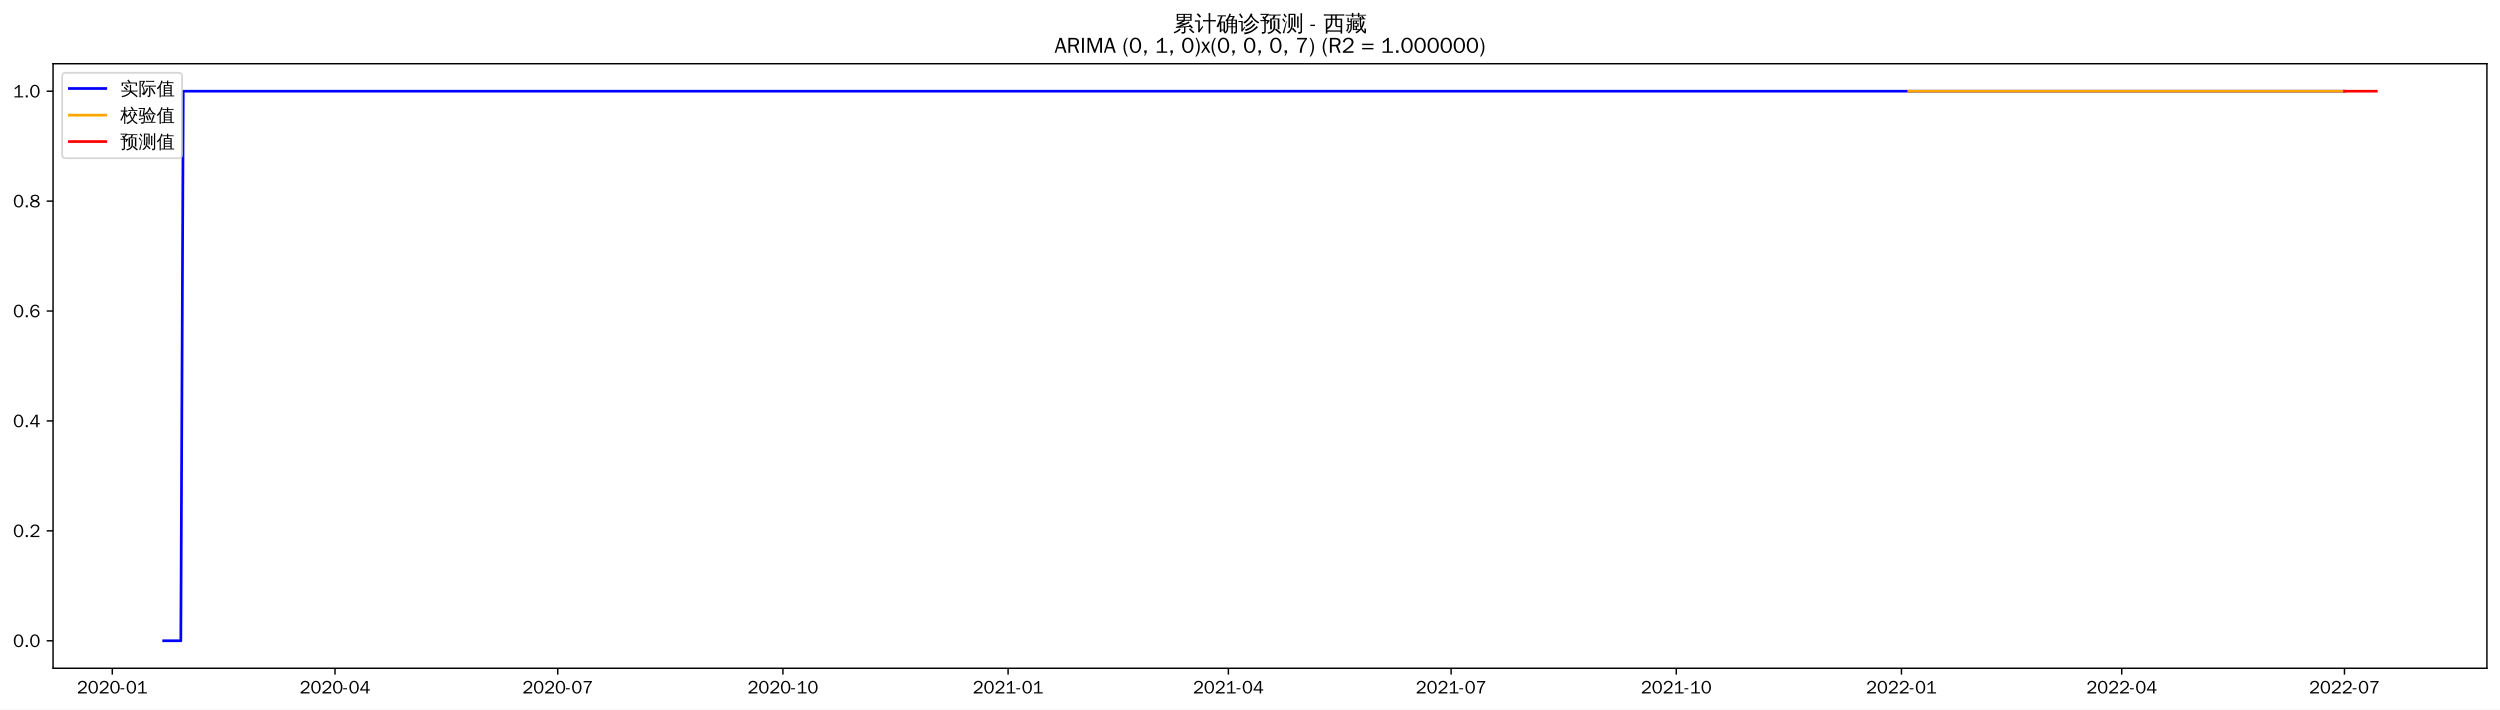
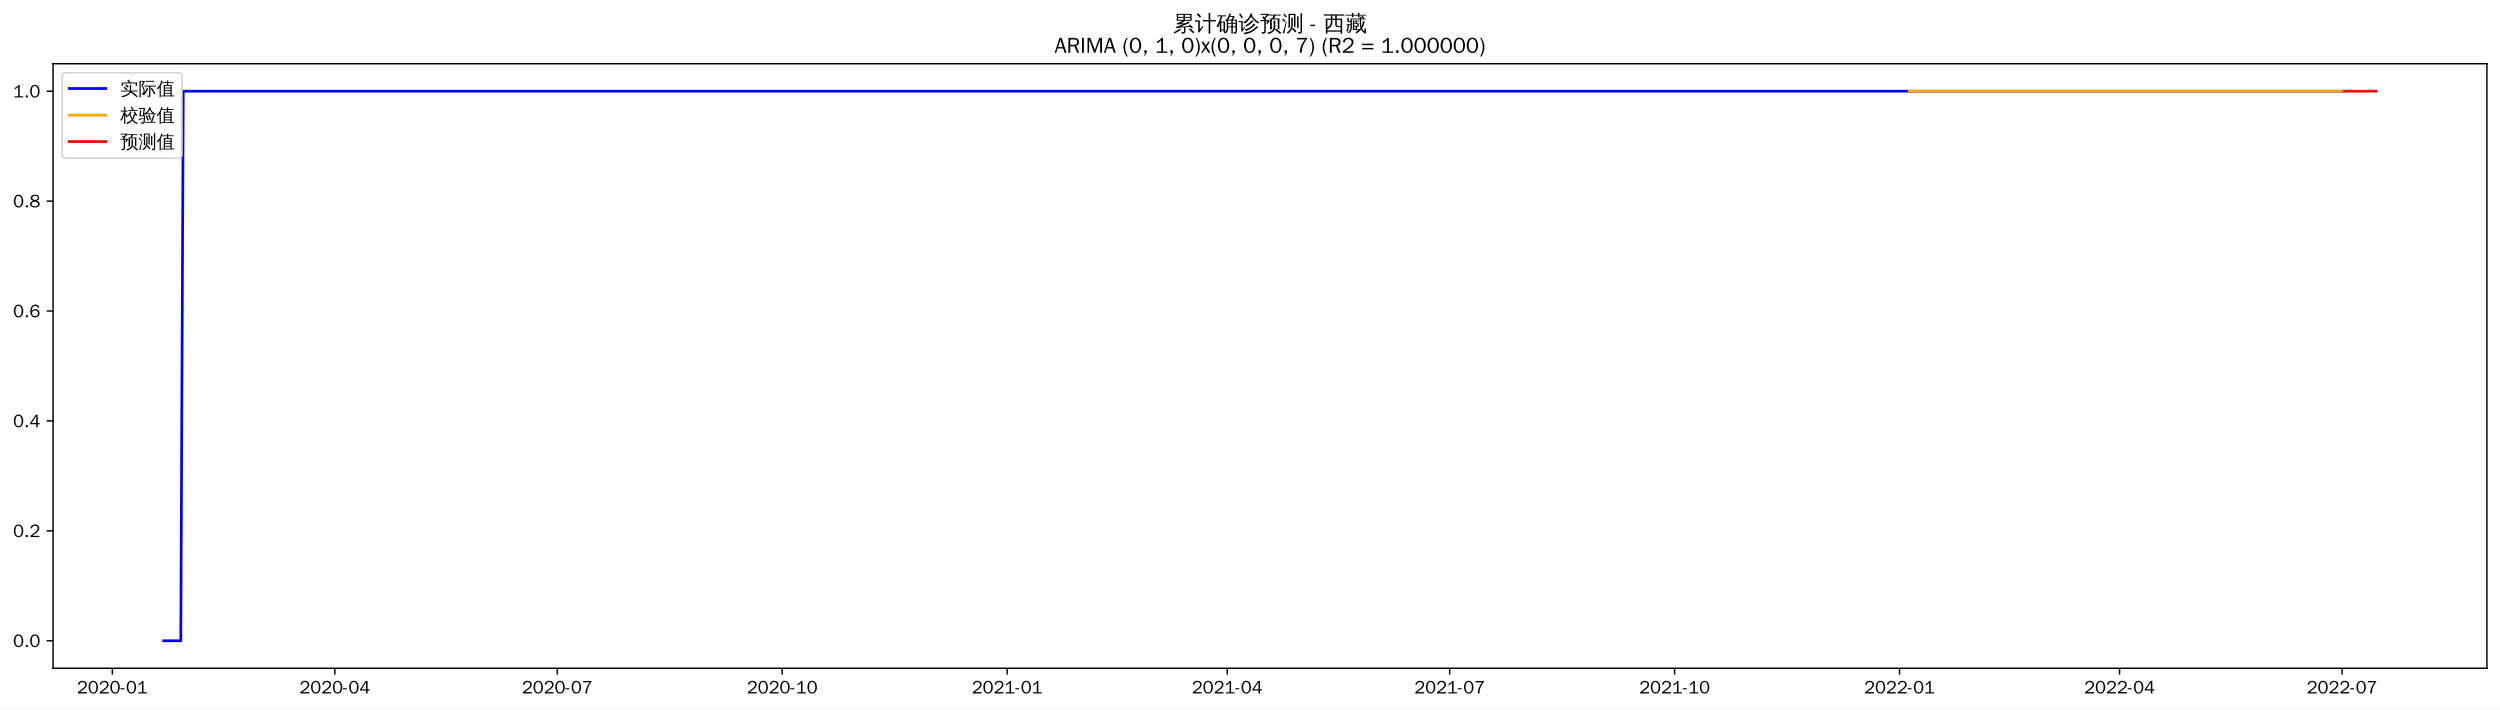
<svg xmlns="http://www.w3.org/2000/svg" xmlns:xlink="http://www.w3.org/1999/xlink" width="1375.592pt" height="390.418pt" viewBox="0 0 1375.592 390.418" version="1.1">
  <defs>
    <style type="text/css">*{stroke-linejoin: round; stroke-linecap: butt}</style>
  </defs>
  <g id="figure_1">
    <g id="patch_1">
      <path d="M 0 390.418  L 1375.592 390.418  L 1375.592 -0  L 0 -0  z " style="fill: #ffffff" />
    </g>
    <g id="axes_1">
      <g id="patch_2">
        <path d="M 29.192 367.701  L 1368.392 367.701  L 1368.392 35.061  L 29.192 35.061  z " style="fill: #ffffff" />
      </g>
      <g id="matplotlib.axis_1">
        <g id="xtick_1">
          <g id="line2d_1">
            <defs>
-               <path id="mb8293c4b91" d="M 0 0  L 0 3.5  " style="stroke: #000000; stroke-width: 0.8" />
+               <path id="m3f05676f36" d="M 0 0  L 0 3.5  " style="stroke: #000000; stroke-width: 0.8" />
            </defs>
            <g>
-               <use xlink:href="#mb8293c4b91" x="61.783" y="367.701" style="stroke: #000000; stroke-width: 0.8" />
+               <use xlink:href="#m3f05676f36" x="61.815" y="367.701" style="stroke: #000000; stroke-width: 0.8" />
            </g>
          </g>
          <g id="text_1">
-             <g transform="translate(42.29349 381.5573)scale(0.1 -0.1)">
+             <g transform="translate(42.32475 381.5573)scale(0.1 -0.1)">
              <defs>
                <path id="WenQuanYiZenHei-32" d="M 3488 0  L 369 0  L 369 456  L 2150 1850  Q 2931 2463 2931 3144  Q 2931 3619 2488 3863  Q 2231 4013 1931 4013  Q 1425 4013 1113 3619  Q 894 3356 881 3013  L 369 3169  Q 531 3981 1213 4300  Q 1544 4456 1950 4456  Q 2631 4456 3088 4044  L 3225 3888  L 3350 3706  Q 3481 3444 3481 3144  Q 3481 2313 2519 1569  L 1069 456  L 3488 456  L 3488 0  z " transform="scale(0.015625)" />
                <path id="WenQuanYiZenHei-30" d="M 3581 2175  Q 3581 1288 3169 638  Q 2713 -63 1938 -63  Q 1025 -63 563 831  Q 256 1425 256 2188  Q 256 3188 700 3819  Q 1138 4456 1888 4456  Q 2863 4456 3306 3500  Q 3581 2925 3581 2175  z M 3019 2100  Q 3019 3356 2500 3806  L 2350 3919  Q 2144 4031 1888 4031  Q 1100 4031 888 2956  Q 819 2625 819 2225  Q 819 1013 1338 569  Q 1588 356 1938 356  Q 2675 356 2925 1294  Q 3019 1663 3019 2100  z " transform="scale(0.015625)" />
                <path id="WenQuanYiZenHei-2d" d="M 1363 1444  L 0 1444  L 0 1844  L 1363 1844  L 1363 1444  z " transform="scale(0.015625)" />
                <path id="WenQuanYiZenHei-31" d="M 3556 0  L 488 0  L 488 406  L 1800 406  L 1800 3725  Q 1231 3125 588 2788  L 588 3338  Q 1456 3781 1931 4388  L 2331 4388  L 2331 406  L 3556 406  L 3556 0  z " transform="scale(0.015625)" />
              </defs>
              <use xlink:href="#WenQuanYiZenHei-32" />
              <use xlink:href="#WenQuanYiZenHei-30" x="59.961" />
              <use xlink:href="#WenQuanYiZenHei-32" x="119.922" />
              <use xlink:href="#WenQuanYiZenHei-30" x="179.883" />
              <use xlink:href="#WenQuanYiZenHei-2d" x="239.844" />
              <use xlink:href="#WenQuanYiZenHei-30" x="269.824" />
              <use xlink:href="#WenQuanYiZenHei-31" x="329.785" />
            </g>
          </g>
        </g>
        <g id="xtick_2">
          <g id="line2d_2">
            <g>
-               <use xlink:href="#mb8293c4b91" x="184.337" y="367.701" style="stroke: #000000; stroke-width: 0.8" />
+               <use xlink:href="#m3f05676f36" x="184.233" y="367.701" style="stroke: #000000; stroke-width: 0.8" />
            </g>
          </g>
          <g id="text_2">
-             <g transform="translate(164.847 381.5573)scale(0.1 -0.1)">
+             <g transform="translate(164.7428 381.5573)scale(0.1 -0.1)">
              <defs>
                <path id="WenQuanYiZenHei-34" d="M 3631 1025  L 2913 1025  L 2913 0  L 2381 0  L 2381 1025  L 219 1025  L 219 1388  L 2225 4388  L 2913 4388  L 2913 1444  L 3631 1444  L 3631 1025  z M 2381 1444  L 2381 3963  L 788 1444  L 2381 1444  z " transform="scale(0.015625)" />
              </defs>
              <use xlink:href="#WenQuanYiZenHei-32" />
              <use xlink:href="#WenQuanYiZenHei-30" x="59.961" />
              <use xlink:href="#WenQuanYiZenHei-32" x="119.922" />
              <use xlink:href="#WenQuanYiZenHei-30" x="179.883" />
              <use xlink:href="#WenQuanYiZenHei-2d" x="239.844" />
              <use xlink:href="#WenQuanYiZenHei-30" x="269.824" />
              <use xlink:href="#WenQuanYiZenHei-34" x="329.785" />
            </g>
          </g>
        </g>
        <g id="xtick_3">
          <g id="line2d_3">
            <g>
-               <use xlink:href="#mb8293c4b91" x="306.89" y="367.701" style="stroke: #000000; stroke-width: 0.8" />
+               <use xlink:href="#m3f05676f36" x="306.651" y="367.701" style="stroke: #000000; stroke-width: 0.8" />
            </g>
          </g>
          <g id="text_3">
-             <g transform="translate(287.4005 381.5573)scale(0.1 -0.1)">
+             <g transform="translate(287.1609 381.5573)scale(0.1 -0.1)">
              <defs>
                <path id="WenQuanYiZenHei-37" d="M 3400 4056  Q 1838 2175 1838 0  L 1275 0  Q 1269 1438 2056 2825  Q 2381 3400 2825 3913  L 444 3913  L 500 4388  L 3400 4388  L 3400 4056  z " transform="scale(0.015625)" />
              </defs>
              <use xlink:href="#WenQuanYiZenHei-32" />
              <use xlink:href="#WenQuanYiZenHei-30" x="59.961" />
              <use xlink:href="#WenQuanYiZenHei-32" x="119.922" />
              <use xlink:href="#WenQuanYiZenHei-30" x="179.883" />
              <use xlink:href="#WenQuanYiZenHei-2d" x="239.844" />
              <use xlink:href="#WenQuanYiZenHei-30" x="269.824" />
              <use xlink:href="#WenQuanYiZenHei-37" x="329.785" />
            </g>
          </g>
        </g>
        <g id="xtick_4">
          <g id="line2d_4">
            <g>
-               <use xlink:href="#mb8293c4b91" x="430.791" y="367.701" style="stroke: #000000; stroke-width: 0.8" />
+               <use xlink:href="#m3f05676f36" x="430.414" y="367.701" style="stroke: #000000; stroke-width: 0.8" />
            </g>
          </g>
          <g id="text_4">
-             <g transform="translate(411.3007 381.5573)scale(0.1 -0.1)">
+             <g transform="translate(410.9242 381.5573)scale(0.1 -0.1)">
              <use xlink:href="#WenQuanYiZenHei-32" />
              <use xlink:href="#WenQuanYiZenHei-30" x="59.961" />
              <use xlink:href="#WenQuanYiZenHei-32" x="119.922" />
              <use xlink:href="#WenQuanYiZenHei-30" x="179.883" />
              <use xlink:href="#WenQuanYiZenHei-2d" x="239.844" />
              <use xlink:href="#WenQuanYiZenHei-31" x="269.824" />
              <use xlink:href="#WenQuanYiZenHei-30" x="329.785" />
            </g>
          </g>
        </g>
        <g id="xtick_5">
          <g id="line2d_5">
            <g>
-               <use xlink:href="#mb8293c4b91" x="554.691" y="367.701" style="stroke: #000000; stroke-width: 0.8" />
+               <use xlink:href="#m3f05676f36" x="554.177" y="367.701" style="stroke: #000000; stroke-width: 0.8" />
            </g>
          </g>
          <g id="text_5">
-             <g transform="translate(535.201 381.5573)scale(0.1 -0.1)">
+             <g transform="translate(534.6876 381.5573)scale(0.1 -0.1)">
              <use xlink:href="#WenQuanYiZenHei-32" />
              <use xlink:href="#WenQuanYiZenHei-30" x="59.961" />
              <use xlink:href="#WenQuanYiZenHei-32" x="119.922" />
              <use xlink:href="#WenQuanYiZenHei-31" x="179.883" />
              <use xlink:href="#WenQuanYiZenHei-2d" x="239.844" />
              <use xlink:href="#WenQuanYiZenHei-30" x="269.824" />
              <use xlink:href="#WenQuanYiZenHei-31" x="329.785" />
            </g>
          </g>
        </g>
        <g id="xtick_6">
          <g id="line2d_6">
            <g>
-               <use xlink:href="#mb8293c4b91" x="675.898" y="367.701" style="stroke: #000000; stroke-width: 0.8" />
+               <use xlink:href="#m3f05676f36" x="675.25" y="367.701" style="stroke: #000000; stroke-width: 0.8" />
            </g>
          </g>
          <g id="text_6">
-             <g transform="translate(656.4077 381.5573)scale(0.1 -0.1)">
+             <g transform="translate(655.7604 381.5573)scale(0.1 -0.1)">
              <use xlink:href="#WenQuanYiZenHei-32" />
              <use xlink:href="#WenQuanYiZenHei-30" x="59.961" />
              <use xlink:href="#WenQuanYiZenHei-32" x="119.922" />
              <use xlink:href="#WenQuanYiZenHei-31" x="179.883" />
              <use xlink:href="#WenQuanYiZenHei-2d" x="239.844" />
              <use xlink:href="#WenQuanYiZenHei-30" x="269.824" />
              <use xlink:href="#WenQuanYiZenHei-34" x="329.785" />
            </g>
          </g>
        </g>
        <g id="xtick_7">
          <g id="line2d_7">
            <g>
-               <use xlink:href="#mb8293c4b91" x="798.451" y="367.701" style="stroke: #000000; stroke-width: 0.8" />
+               <use xlink:href="#m3f05676f36" x="797.668" y="367.701" style="stroke: #000000; stroke-width: 0.8" />
            </g>
          </g>
          <g id="text_7">
-             <g transform="translate(778.9612 381.5573)scale(0.1 -0.1)">
+             <g transform="translate(778.1785 381.5573)scale(0.1 -0.1)">
              <use xlink:href="#WenQuanYiZenHei-32" />
              <use xlink:href="#WenQuanYiZenHei-30" x="59.961" />
              <use xlink:href="#WenQuanYiZenHei-32" x="119.922" />
              <use xlink:href="#WenQuanYiZenHei-31" x="179.883" />
              <use xlink:href="#WenQuanYiZenHei-2d" x="239.844" />
              <use xlink:href="#WenQuanYiZenHei-30" x="269.824" />
              <use xlink:href="#WenQuanYiZenHei-37" x="329.785" />
            </g>
          </g>
        </g>
        <g id="xtick_8">
          <g id="line2d_8">
            <g>
-               <use xlink:href="#mb8293c4b91" x="922.351" y="367.701" style="stroke: #000000; stroke-width: 0.8" />
+               <use xlink:href="#m3f05676f36" x="921.432" y="367.701" style="stroke: #000000; stroke-width: 0.8" />
            </g>
          </g>
          <g id="text_8">
-             <g transform="translate(902.8615 381.5573)scale(0.1 -0.1)">
+             <g transform="translate(901.9418 381.5573)scale(0.1 -0.1)">
              <use xlink:href="#WenQuanYiZenHei-32" />
              <use xlink:href="#WenQuanYiZenHei-30" x="59.961" />
              <use xlink:href="#WenQuanYiZenHei-32" x="119.922" />
              <use xlink:href="#WenQuanYiZenHei-31" x="179.883" />
              <use xlink:href="#WenQuanYiZenHei-2d" x="239.844" />
              <use xlink:href="#WenQuanYiZenHei-31" x="269.824" />
              <use xlink:href="#WenQuanYiZenHei-30" x="329.785" />
            </g>
          </g>
        </g>
        <g id="xtick_9">
          <g id="line2d_9">
            <g>
-               <use xlink:href="#mb8293c4b91" x="1046.252" y="367.701" style="stroke: #000000; stroke-width: 0.8" />
+               <use xlink:href="#m3f05676f36" x="1045.195" y="367.701" style="stroke: #000000; stroke-width: 0.8" />
            </g>
          </g>
          <g id="text_9">
-             <g transform="translate(1026.762 381.5573)scale(0.1 -0.1)">
+             <g transform="translate(1025.705 381.5573)scale(0.1 -0.1)">
              <use xlink:href="#WenQuanYiZenHei-32" />
              <use xlink:href="#WenQuanYiZenHei-30" x="59.961" />
              <use xlink:href="#WenQuanYiZenHei-32" x="119.922" />
              <use xlink:href="#WenQuanYiZenHei-32" x="179.883" />
              <use xlink:href="#WenQuanYiZenHei-2d" x="239.844" />
              <use xlink:href="#WenQuanYiZenHei-30" x="269.824" />
              <use xlink:href="#WenQuanYiZenHei-31" x="329.785" />
            </g>
          </g>
        </g>
        <g id="xtick_10">
          <g id="line2d_10">
            <g>
-               <use xlink:href="#mb8293c4b91" x="1167.458" y="367.701" style="stroke: #000000; stroke-width: 0.8" />
+               <use xlink:href="#m3f05676f36" x="1166.268" y="367.701" style="stroke: #000000; stroke-width: 0.8" />
            </g>
          </g>
          <g id="text_10">
-             <g transform="translate(1147.968 381.5573)scale(0.1 -0.1)">
+             <g transform="translate(1146.778 381.5573)scale(0.1 -0.1)">
              <use xlink:href="#WenQuanYiZenHei-32" />
              <use xlink:href="#WenQuanYiZenHei-30" x="59.961" />
              <use xlink:href="#WenQuanYiZenHei-32" x="119.922" />
              <use xlink:href="#WenQuanYiZenHei-32" x="179.883" />
              <use xlink:href="#WenQuanYiZenHei-2d" x="239.844" />
              <use xlink:href="#WenQuanYiZenHei-30" x="269.824" />
              <use xlink:href="#WenQuanYiZenHei-34" x="329.785" />
            </g>
          </g>
        </g>
        <g id="xtick_11">
          <g id="line2d_11">
            <g>
-               <use xlink:href="#mb8293c4b91" x="1290.012" y="367.701" style="stroke: #000000; stroke-width: 0.8" />
+               <use xlink:href="#m3f05676f36" x="1288.686" y="367.701" style="stroke: #000000; stroke-width: 0.8" />
            </g>
          </g>
          <g id="text_11">
-             <g transform="translate(1270.522 381.5573)scale(0.1 -0.1)">
+             <g transform="translate(1269.196 381.5573)scale(0.1 -0.1)">
              <use xlink:href="#WenQuanYiZenHei-32" />
              <use xlink:href="#WenQuanYiZenHei-30" x="59.961" />
              <use xlink:href="#WenQuanYiZenHei-32" x="119.922" />
              <use xlink:href="#WenQuanYiZenHei-32" x="179.883" />
              <use xlink:href="#WenQuanYiZenHei-2d" x="239.844" />
              <use xlink:href="#WenQuanYiZenHei-30" x="269.824" />
              <use xlink:href="#WenQuanYiZenHei-37" x="329.785" />
            </g>
          </g>
        </g>
      </g>
      <g id="matplotlib.axis_2">
        <g id="ytick_1">
          <g id="line2d_12">
            <defs>
-               <path id="m539263e2b0" d="M 0 0  L -3.5 0  " style="stroke: #000000; stroke-width: 0.8" />
+               <path id="m2cc90c50b3" d="M 0 0  L -3.5 0  " style="stroke: #000000; stroke-width: 0.8" />
            </defs>
            <g>
-               <use xlink:href="#m539263e2b0" x="29.192" y="352.581" style="stroke: #000000; stroke-width: 0.8" />
+               <use xlink:href="#m2cc90c50b3" x="29.192" y="352.581" style="stroke: #000000; stroke-width: 0.8" />
            </g>
          </g>
          <g id="text_12">
            <g transform="translate(7.2 356.0091)scale(0.1 -0.1)">
              <defs>
                <path id="WenQuanYiZenHei-2e" d="M 1344 0  L 631 0  L 631 725  L 1344 725  L 1344 0  z " transform="scale(0.015625)" />
              </defs>
              <use xlink:href="#WenQuanYiZenHei-30" />
              <use xlink:href="#WenQuanYiZenHei-2e" x="59.961" />
              <use xlink:href="#WenQuanYiZenHei-30" x="89.941" />
            </g>
          </g>
        </g>
        <g id="ytick_2">
          <g id="line2d_13">
            <g>
-               <use xlink:href="#m539263e2b0" x="29.192" y="292.101" style="stroke: #000000; stroke-width: 0.8" />
+               <use xlink:href="#m2cc90c50b3" x="29.192" y="292.101" style="stroke: #000000; stroke-width: 0.8" />
            </g>
          </g>
          <g id="text_13">
            <g transform="translate(7.2 295.5291)scale(0.1 -0.1)">
              <use xlink:href="#WenQuanYiZenHei-30" />
              <use xlink:href="#WenQuanYiZenHei-2e" x="59.961" />
              <use xlink:href="#WenQuanYiZenHei-32" x="89.941" />
            </g>
          </g>
        </g>
        <g id="ytick_3">
          <g id="line2d_14">
            <g>
-               <use xlink:href="#m539263e2b0" x="29.192" y="231.621" style="stroke: #000000; stroke-width: 0.8" />
+               <use xlink:href="#m2cc90c50b3" x="29.192" y="231.621" style="stroke: #000000; stroke-width: 0.8" />
            </g>
          </g>
          <g id="text_14">
            <g transform="translate(7.2 235.0491)scale(0.1 -0.1)">
              <use xlink:href="#WenQuanYiZenHei-30" />
              <use xlink:href="#WenQuanYiZenHei-2e" x="59.961" />
              <use xlink:href="#WenQuanYiZenHei-34" x="89.941" />
            </g>
          </g>
        </g>
        <g id="ytick_4">
          <g id="line2d_15">
            <g>
-               <use xlink:href="#m539263e2b0" x="29.192" y="171.141" style="stroke: #000000; stroke-width: 0.8" />
+               <use xlink:href="#m2cc90c50b3" x="29.192" y="171.141" style="stroke: #000000; stroke-width: 0.8" />
            </g>
          </g>
          <g id="text_15">
            <g transform="translate(7.2 174.5691)scale(0.1 -0.1)">
              <defs>
                <path id="WenQuanYiZenHei-36" d="M 3550 1431  Q 3550 725 3006 288  Q 2581 -63 1994 -63  Q 1013 -63 563 825  Q 288 1363 288 2081  Q 288 3294 856 3938  Q 1319 4456 2075 4456  Q 2969 4456 3363 3756  Q 3431 3631 3481 3481  L 2988 3350  Q 2750 3994 2075 4006  Q 1056 4006 844 2669  Q 794 2356 794 1981  L 806 1981  Q 1006 2506 1544 2744  Q 1819 2869 2119 2869  Q 2788 2869 3213 2375  Q 3550 1975 3550 1431  z M 3038 1406  Q 3038 1906 2656 2213  Q 2381 2431 2038 2431  Q 1525 2431 1181 2044  Q 919 1744 919 1356  Q 919 881 1344 581  Q 1631 375 1981 375  Q 2519 375 2838 781  Q 3038 1050 3038 1406  z " transform="scale(0.015625)" />
              </defs>
              <use xlink:href="#WenQuanYiZenHei-30" />
              <use xlink:href="#WenQuanYiZenHei-2e" x="59.961" />
              <use xlink:href="#WenQuanYiZenHei-36" x="89.941" />
            </g>
          </g>
        </g>
        <g id="ytick_5">
          <g id="line2d_16">
            <g>
-               <use xlink:href="#m539263e2b0" x="29.192" y="110.661" style="stroke: #000000; stroke-width: 0.8" />
+               <use xlink:href="#m2cc90c50b3" x="29.192" y="110.661" style="stroke: #000000; stroke-width: 0.8" />
            </g>
          </g>
          <g id="text_16">
            <g transform="translate(7.2 114.0891)scale(0.1 -0.1)">
              <defs>
                <path id="WenQuanYiZenHei-38" d="M 3619 1175  Q 3619 431 2850 100  Q 2444 -63 1944 -63  Q 1231 -63 725 269  Q 225 594 225 1125  Q 225 1881 1269 2281  Q 719 2481 519 2938  Q 444 3119 444 3319  Q 444 4000 1144 4294  Q 1519 4456 1963 4456  Q 2669 4456 3094 4094  Q 3425 3813 3425 3369  Q 3425 2638 2575 2356  Q 3231 2056 3450 1725  Q 3619 1488 3619 1175  z M 2944 3344  Q 2944 3906 2288 4019  Q 2138 4044 1969 4044  Q 1438 4044 1163 3775  Q 1000 3613 1000 3375  Q 1000 2925 1594 2663  Q 1756 2588 1931 2550  Q 2581 2725 2788 2956  Q 2944 3125 2944 3344  z M 3075 1094  Q 3075 1738 1875 2050  Q 1094 1881 850 1463  Q 763 1313 763 1131  Q 763 569 1456 406  Q 1681 344 1944 344  Q 2519 344 2850 619  Q 3075 813 3075 1094  z " transform="scale(0.015625)" />
              </defs>
              <use xlink:href="#WenQuanYiZenHei-30" />
              <use xlink:href="#WenQuanYiZenHei-2e" x="59.961" />
              <use xlink:href="#WenQuanYiZenHei-38" x="89.941" />
            </g>
          </g>
        </g>
        <g id="ytick_6">
          <g id="line2d_17">
            <g>
-               <use xlink:href="#m539263e2b0" x="29.192" y="50.181" style="stroke: #000000; stroke-width: 0.8" />
+               <use xlink:href="#m2cc90c50b3" x="29.192" y="50.181" style="stroke: #000000; stroke-width: 0.8" />
            </g>
          </g>
          <g id="text_17">
            <g transform="translate(7.2 53.60912)scale(0.1 -0.1)">
              <use xlink:href="#WenQuanYiZenHei-31" />
              <use xlink:href="#WenQuanYiZenHei-2e" x="59.961" />
              <use xlink:href="#WenQuanYiZenHei-30" x="89.941" />
            </g>
          </g>
        </g>
      </g>
      <g id="line2d_18">
-         <path d="M 90.065 352.581  L 99.492 352.581  L 100.839 50.181  L 1290.012 50.181  L 1290.012 50.181  " clip-path="url(#p70056f204a)" style="fill: none; stroke: #0000ff; stroke-width: 1.5; stroke-linecap: square" />
+         <path d="M 90.065 352.581  L 99.482 352.581  L 100.827 50.181  L 1290.031 50.181  L 1290.031 50.181  " clip-path="url(#pbfdd7d54b7)" style="fill: none; stroke: #0000ff; stroke-width: 1.5; stroke-linecap: square" />
      </g>
      <g id="line2d_19">
-         <path d="M 1050.292 50.181  L 1290.012 50.181  L 1290.012 50.181  " clip-path="url(#p70056f204a)" style="fill: none; stroke: #ffa500; stroke-width: 1.5; stroke-linecap: square" />
+         <path d="M 1050.576 50.181  L 1290.031 50.181  L 1290.031 50.181  " clip-path="url(#pbfdd7d54b7)" style="fill: none; stroke: #ffa500; stroke-width: 1.5; stroke-linecap: square" />
      </g>
      <g id="line2d_20">
-         <path d="M 1290.012 50.181  L 1291.359 50.181  L 1292.705 50.181  L 1294.052 50.181  L 1295.399 50.181  L 1296.746 50.181  L 1298.092 50.181  L 1299.439 50.181  L 1300.786 50.181  L 1302.132 50.181  L 1303.479 50.181  L 1304.826 50.181  L 1306.173 50.181  L 1307.519 50.181  " clip-path="url(#p70056f204a)" style="fill: none; stroke: #ff0000; stroke-width: 1.5; stroke-linecap: square" />
+         <path d="M 1290.031 50.181  L 1291.376 50.181  L 1292.722 50.181  L 1294.067 50.181  L 1295.412 50.181  L 1296.757 50.181  L 1298.103 50.181  L 1299.448 50.181  L 1300.793 50.181  L 1302.138 50.181  L 1303.484 50.181  L 1304.829 50.181  L 1306.174 50.181  L 1307.519 50.181  " clip-path="url(#pbfdd7d54b7)" style="fill: none; stroke: #ff0000; stroke-width: 1.5; stroke-linecap: square" />
      </g>
      <g id="patch_3">
        <path d="M 29.192 367.701  L 29.192 35.061  " style="fill: none; stroke: #000000; stroke-width: 0.8; stroke-linejoin: miter; stroke-linecap: square" />
      </g>
      <g id="patch_4">
        <path d="M 1368.392 367.701  L 1368.392 35.061  " style="fill: none; stroke: #000000; stroke-width: 0.8; stroke-linejoin: miter; stroke-linecap: square" />
      </g>
      <g id="patch_5">
        <path d="M 29.192 367.701  L 1368.392 367.701  " style="fill: none; stroke: #000000; stroke-width: 0.8; stroke-linejoin: miter; stroke-linecap: square" />
      </g>
      <g id="patch_6">
        <path d="M 29.192 35.061  L 1368.392 35.061  " style="fill: none; stroke: #000000; stroke-width: 0.8; stroke-linejoin: miter; stroke-linecap: square" />
      </g>
      <g id="text_18">
        <g transform="translate(645.395 17.04188)scale(0.12 -0.12)">
          <defs>
            <path id="WenQuanYiZenHei-7d2f" d="M 5963 -681  Q 5363 -81 4706 456  L 5000 819  Q 5675 269 6294 -350  L 5963 -681  z M 1944 738  Q 2094 556 2281 413  Q 1575 -356 375 -706  Q 350 -481 200 -319  Q 725 -181 1122 69  Q 1519 319 1944 738  z M 3244 -169  L 3244 1063  L 869 881  L 850 1181  Q 1431 1325 2969 1988  L 1119 1931  L 1113 2231  Q 1350 2263 1862 2497  Q 2375 2731 2800 2988  L 1094 2988  Q 1169 4006 1094 5019  L 5506 5019  Q 5425 4006 5500 2988  L 3431 2988  Q 3475 2931 3525 2875  Q 2856 2494 2281 2256  L 3388 2269  L 3650 2288  Q 4338 2606 4650 2800  Q 4744 2563 4881 2344  Q 4644 2225 3975 1956  L 2269 1281  L 4444 1425  L 4813 1469  L 4681 1588  L 4988 1938  Q 5481 1500 5863 963  L 5481 694  Q 5300 950 5081 1188  L 4463 1163  L 3669 1100  L 3669 -250  Q 3669 -444 3488 -594  Q 3225 -819 2569 -813  Q 2638 -513 2431 -294  Q 2619 -319 2900 -322  Q 3181 -325 3212 -294  Q 3244 -263 3244 -169  z M 3513 4131  L 5081 4131  L 5081 4725  L 3513 4725  L 3513 4131  z M 3088 4131  L 3088 4725  L 1519 4725  L 1519 4131  L 3088 4131  z M 3513 3856  L 3513 3288  L 5081 3288  L 5081 3856  L 3513 3856  z M 3088 3856  L 1519 3856  L 1519 3288  L 3088 3288  L 3088 3856  z " transform="scale(0.015625)" />
            <path id="WenQuanYiZenHei-8ba1" d="M 4569 -769  Q 4313 -738 4056 -769  Q 4081 -294 4081 175  L 4081 2806  L 3213 2806  Q 2813 2806 2413 2788  Q 2438 3000 2413 3219  Q 2813 3200 3213 3200  L 4081 3200  L 4081 4313  Q 4081 4788 4056 5263  Q 4313 5231 4569 5263  Q 4550 4788 4550 4313  L 4550 3200  L 5381 3200  Q 5781 3200 6181 3219  Q 6163 3000 6181 2788  Q 5781 2806 5381 2806  L 4550 2806  L 4550 175  Q 4550 -294 4569 -769  z M 38 2725  Q 63 2931 38 3138  Q 419 3119 800 3119  L 1481 3119  L 1481 425  L 2044 1150  L 2250 1488  L 2525 1188  L 2313 950  L 1294 -488  L 963 -231  Q 1025 -94 1025 63  L 1025 2744  L 800 2744  Q 419 2744 38 2725  z M 1450 3913  Q 1094 4438 600 4831  L 913 5225  Q 1488 4769 1869 4194  L 1450 3913  z " transform="scale(0.015625)" />
            <path id="WenQuanYiZenHei-786e" d="M 4794 -769  Q 4563 -744 4331 -769  Q 4350 -344 4350 81  L 4350 1081  L 3419 1081  L 3419 788  Q 3419 225 3150 -194  Q 2881 -613 2456 -806  Q 2375 -569 2150 -444  Q 2531 -344 2765 -15  Q 3000 313 3000 788  L 2994 2919  L 2888 2813  Q 2769 3000 2563 3081  Q 3044 3494 3309 3969  Q 3575 4444 3763 5119  Q 3981 5044 4213 5013  Q 4144 4700 4025 4400  L 5238 4400  L 5306 4050  Q 5213 4031 5163 3947  Q 5113 3863 4813 3325  L 5994 3325  L 5994 -150  Q 5981 -519 5738 -656  Q 5469 -806 5069 -806  Q 5125 -525 4956 -294  Q 5100 -313 5290 -316  Q 5481 -319 5525 -278  Q 5569 -238 5569 25  L 5569 1081  L 4769 1081  L 4769 81  Q 4769 -344 4794 -769  z M 4769 1344  L 5569 1344  L 5569 2100  L 4769 2100  L 4769 1344  z M 4350 1344  L 4350 2100  L 3413 2100  L 3419 1344  L 4350 1344  z M 4769 2363  L 5569 2363  L 5569 3038  L 4769 3038  L 4769 2363  z M 4350 2363  L 4350 3038  L 3413 3038  L 3413 2363  L 4350 2363  z M 3375 3325  L 4350 3325  L 4344 3331  L 4775 4113  L 3894 4113  Q 3688 3700 3375 3325  z M 481 1069  Q 281 1194 -25 1188  Q 775 2750 1244 4294  L 869 4294  Q 563 4294 250 4275  Q 269 4438 250 4594  Q 563 4581 869 4581  L 2156 4581  Q 2463 4581 2775 4594  Q 2756 4438 2775 4275  Q 2463 4294 2156 4294  L 1744 4294  L 1181 2763  L 2494 2763  L 2494 -338  L 2050 -338  L 2050 156  L 1406 156  Q 1406 -94 1419 -350  Q 1181 -325 938 -350  Q 956 75 956 500  L 956 2181  L 769 1713  Q 631 1388 481 1069  z M 2050 2475  L 1400 2475  L 1400 425  L 2050 425  L 2050 2475  z " transform="scale(0.015625)" />
            <path id="WenQuanYiZenHei-8bca" d="M 5369 1456  Q 5556 1256 5775 1100  Q 5038 344 4081 -225  Q 3106 -819 1788 -1006  Q 1788 -725 1631 -500  Q 3363 -306 4406 519  Q 4919 956 5369 1456  z M 4594 2219  Q 4781 2031 5013 1881  Q 3625 394 2150 -25  Q 2113 250 1913 444  Q 2475 594 3015 850  Q 3556 1106 3919 1463  Q 4275 1819 4594 2219  z M 3969 3188  Q 4150 3013 4356 2881  Q 3625 1913 2306 1275  Q 2244 1500 2056 1644  Q 2619 1900 3053 2256  Q 3488 2613 3969 3188  z M 5813 2194  Q 4525 2913 3731 4188  Q 2919 2844 1813 2163  Q 1700 2413 1456 2550  Q 1950 2844 2400 3231  Q 2850 3619 3113 4063  Q 3413 4581 3644 5163  Q 3881 5038 4144 4963  Q 4056 4775 3963 4594  Q 4325 3919 4844 3441  Q 5363 2963 6175 2538  Q 5931 2431 5813 2194  z M 31 2613  Q 50 2775 31 2938  Q 325 2925 619 2925  L 1275 2925  L 1275 506  L 1675 1006  L 1831 1250  L 2038 1013  L 1881 838  L 1100 -256  L 825 -25  Q 869 81 869 200  L 869 2625  L 31 2613  z M 950 3713  Q 606 4325 200 4881  L 556 5163  Q 981 4588 1338 3944  L 950 3713  z " transform="scale(0.015625)" />
            <path id="WenQuanYiZenHei-9884" d="M 1206 19  L 1206 2888  L 669 2888  Q 356 2888 50 2869  Q 63 3044 50 3213  Q 363 3194 669 3194  L 1250 3194  Q 950 3631 606 4031  L 963 4338  L 1263 3975  L 1913 4719  L 731 4719  Q 419 4719 106 4706  Q 125 4875 106 5044  Q 419 5031 731 5031  L 2481 5031  L 2544 4663  Q 2394 4613 2256 4466  Q 2119 4319 1525 3631  Q 1656 3444 1788 3250  L 1700 3194  L 2700 3194  L 2763 2825  Q 2656 2819 2613 2763  L 2100 2038  L 1750 2288  L 2175 2888  L 1638 2888  L 1638 -150  Q 1638 -525 1363 -669  Q 1075 -819 525 -813  Q 594 -513 388 -294  Q 575 -313 837 -316  Q 1100 -319 1153 -272  Q 1206 -225 1206 19  z M 5813 -888  Q 5100 -225 4306 375  L 4669 719  Q 5481 106 6219 -575  L 5813 -888  z M 2375 -906  Q 2294 -631 2025 -506  Q 2769 -431 3353 19  Q 3938 469 3938 1069  L 3938 2200  Q 3938 2625 3913 3050  Q 4188 3025 4456 3050  Q 4431 2625 4431 2200  L 4431 1069  Q 4431 681 4225 319  Q 3644 -606 2375 -906  z M 3444 488  Q 3169 513 2894 488  Q 2919 913 2919 1338  L 2919 3675  Q 3219 3675 3525 3675  Q 3750 4013 3931 4525  L 3238 4525  Q 2888 4525 2538 4513  Q 2556 4669 2538 4831  Q 2888 4813 3238 4813  L 5313 4813  Q 5663 4813 6006 4831  Q 5988 4669 6006 4513  Q 5663 4525 5313 4525  L 4481 4525  Q 4388 4088 4088 3675  L 5644 3675  L 5644 513  L 5144 513  L 5144 3388  L 3894 3388  L 3875 3363  Q 3863 3375 3844 3388  Q 3631 3388 3413 3388  L 3419 1338  Q 3419 913 3444 488  z " transform="scale(0.015625)" />
            <path id="WenQuanYiZenHei-6d4b" d="M 5450 138  L 5450 4306  Q 5450 4750 5425 5188  Q 5663 5163 5906 5188  Q 5881 4750 5881 4306  L 5881 -38  Q 5888 -569 5519 -719  Q 5194 -831 4825 -813  Q 4894 -519 4694 -281  Q 4869 -306 5094 -309  Q 5319 -313 5384 -256  Q 5450 -200 5450 138  z M 4900 938  Q 4663 963 4419 938  Q 4444 1375 4444 1819  L 4444 3381  Q 4444 3819 4419 4263  Q 4663 4238 4900 4263  Q 4875 3819 4875 3381  L 4875 1819  Q 4875 1375 4900 938  z M 2750 2025  L 2750 3038  Q 2750 3481 2725 3919  Q 2963 3894 3206 3919  Q 3181 3481 3181 3038  L 3181 2025  Q 3181 1263 2919 625  L 3231 956  Q 3781 431 4256 -150  L 3888 -456  Q 3431 106 2906 600  Q 2531 -288 1738 -769  Q 1606 -519 1338 -450  Q 1988 -156 2369 478  Q 2750 1113 2750 2025  z M 2363 969  Q 2119 994 1881 969  Q 1906 1406 1906 1850  L 1906 5038  L 3956 5031  L 3956 1200  L 3525 1200  L 3525 4713  L 2338 4713  L 2338 1850  Q 2338 1406 2363 969  z M 663 -738  Q 481 -588 206 -575  Q 400 -69 606 581  Q 813 1231 1200 2838  L 1381 2706  L 875 338  L 663 -738  z M 1006 2856  L 731 2550  L 75 3400  L 350 3713  L 1006 2856  z M 1088 3913  Q 781 4388 425 4800  L 694 5125  Q 1069 4688 1388 4188  L 1088 3913  z " transform="scale(0.015625)" />
            <path id="WenQuanYiZenHei-20" transform="scale(0.015625)" />
            <path id="WenQuanYiZenHei-897f" d="M 700 3606  L 2188 3606  L 2188 4513  L 844 4513  Q 481 4513 113 4494  Q 138 4694 113 4888  Q 481 4869 844 4869  L 5406 4869  Q 5769 4869 6138 4888  Q 6113 4694 6138 4494  Q 5769 4513 5406 4513  L 3925 4513  L 3925 3606  L 5506 3606  L 5506 -763  L 5050 -763  L 5050 -200  L 1169 -200  Q 1175 -488 1188 -775  Q 938 -750 694 -775  Q 713 -319 713 144  L 700 3606  z M 3475 3250  L 2638 3250  L 2638 2663  Q 2638 1950 2234 1378  Q 1831 806 1188 556  Q 1175 594 1163 631  L 1163 163  L 5050 163  L 5050 1119  L 4144 1119  Q 3869 1119 3672 1312  Q 3475 1506 3475 1781  L 3475 3250  z M 3925 3250  L 3925 1781  Q 3925 1656 3987 1565  Q 4050 1475 4150 1475  L 5050 1475  L 5050 3250  L 3925 3250  z M 2188 3250  L 1156 3250  L 1163 1063  Q 1625 1269 1906 1700  Q 2188 2131 2188 2663  L 2188 3250  z M 3475 3606  L 3475 4513  L 2638 4513  L 2638 3606  L 3475 3606  z " transform="scale(0.015625)" />
            <path id="WenQuanYiZenHei-85cf" d="M 4781 1294  Q 5088 2000 5213 2869  Q 5450 2819 5694 2819  Q 5531 1719 4938 800  Q 5181 213 5663 -169  Q 5663 331 5638 825  Q 5831 681 6075 688  Q 6125 69 6056 -544  Q 6044 -700 5900 -750  Q 5819 -775 5744 -731  Q 5056 -300 4675 438  Q 4075 -319 3250 -725  Q 3169 -488 2969 -344  Q 3488 -100 3931 263  L 2244 263  L 2238 3063  L 2638 3063  L 2638 3050  Q 2638 3050 3588 3050  Q 3819 3050 4050 3063  Q 4038 2938 4050 2813  L 3456 2825  L 3456 2306  L 3938 2306  L 3938 1288  Q 3694 1288 3456 1288  L 3456 519  L 4200 519  L 4200 513  Q 4363 675 4494 844  Q 4269 1488 4269 2269  L 4269 3400  L 1956 3400  L 1950 1094  Q 1938 169 1469 -338  Q 1288 -550 1038 -694  Q 938 -475 713 -381  Q 1531 -50 1556 1094  L 1556 1725  L 1088 1725  L 1088 1250  Q 1088 350 569 -219  Q 419 -38 181 6  Q 694 406 694 1250  L 694 1725  Q 550 1719 406 1713  Q 425 1856 406 1994  Q 663 1981 919 1981  L 1556 1981  L 1556 2600  L 650 2600  L 650 3050  Q 650 3450 631 3856  Q 850 3831 1069 3856  Q 1044 3450 1044 3050  L 1044 2856  L 1556 2856  L 1556 3656  L 4263 3656  L 4256 4156  Q 4475 4131 4694 4156  L 4681 3656  L 5144 3656  L 4706 4206  L 5050 4475  L 5594 3781  L 5431 3656  L 5950 3669  Q 5938 3525 5950 3388  Q 5694 3400 5438 3400  L 4681 3400  L 4663 2275  Q 4675 1769 4781 1294  z M 3056 1288  L 2644 1288  L 2644 519  L 3056 519  L 3056 1288  z M 3544 2081  L 2638 2081  L 2644 1519  L 3544 1519  L 3544 2081  z M 3056 2306  L 3056 2825  L 2638 2825  Q 2638 2569 2638 2306  L 3056 2306  z M 4175 4044  Q 3938 4063 3706 4044  Q 3725 4288 3725 4519  L 2381 4519  Q 2388 4281 2400 4044  Q 2169 4063 1938 4044  Q 1950 4288 1956 4519  L 719 4519  Q 419 4519 119 4506  Q 131 4638 119 4763  Q 419 4750 719 4750  L 1956 4750  Q 1950 5025 1938 5294  Q 2169 5275 2400 5294  Q 2381 5019 2381 4750  L 3725 4750  Q 3725 5031 3706 5306  Q 3938 5288 4175 5306  Q 4156 5025 4150 4750  L 5531 4750  Q 5831 4750 6131 4763  Q 6119 4638 6131 4506  Q 5831 4519 5531 4519  L 4156 4519  Q 4156 4281 4175 4044  z " transform="scale(0.015625)" />
          </defs>
          <use xlink:href="#WenQuanYiZenHei-7d2f" />
          <use xlink:href="#WenQuanYiZenHei-8ba1" x="100" />
          <use xlink:href="#WenQuanYiZenHei-786e" x="200" />
          <use xlink:href="#WenQuanYiZenHei-8bca" x="300" />
          <use xlink:href="#WenQuanYiZenHei-9884" x="400" />
          <use xlink:href="#WenQuanYiZenHei-6d4b" x="500" />
          <use xlink:href="#WenQuanYiZenHei-20" x="600" />
          <use xlink:href="#WenQuanYiZenHei-2d" x="629.98" />
          <use xlink:href="#WenQuanYiZenHei-20" x="659.961" />
          <use xlink:href="#WenQuanYiZenHei-897f" x="689.941" />
          <use xlink:href="#WenQuanYiZenHei-85cf" x="789.941" />
        </g>
        <g transform="translate(580.1844 29.061)scale(0.12 -0.12)">
          <defs>
            <path id="WenQuanYiZenHei-41" d="M 3550 0  L 2988 0  L 2550 1281  L 919 1281  L 531 0  L 69 0  L 1494 4388  L 2125 4388  L 3550 0  z M 2425 1694  L 1756 3800  L 1075 1694  L 2425 1694  z " transform="scale(0.015625)" />
            <path id="WenQuanYiZenHei-52" d="M 3675 0  L 3100 0  L 2288 1900  L 1069 1900  L 1069 0  L 519 0  L 519 4388  L 2163 4388  Q 3006 4388 3400 3900  Q 3581 3663 3625 3325  Q 3631 3250 3631 3163  Q 3631 2594 3219 2244  Q 3038 2100 2813 2038  L 3675 0  z M 3081 3169  Q 3081 3825 2356 3906  Q 2263 3919 2163 3919  L 1069 3919  L 1069 2350  L 2100 2350  Q 2906 2350 3044 2919  Q 3081 3031 3081 3169  z " transform="scale(0.015625)" />
            <path id="WenQuanYiZenHei-49" d="M 1100 0  L 550 0  L 550 4388  L 1100 4388  L 1100 0  z " transform="scale(0.015625)" />
            <path id="WenQuanYiZenHei-4d" d="M 4756 0  L 4206 0  L 4206 3831  L 4181 3831  L 2788 0  L 2419 0  L 1000 3831  L 975 3831  L 975 0  L 513 0  L 513 4388  L 1331 4388  L 2656 875  L 3950 4388  L 4756 4388  L 4756 0  z " transform="scale(0.015625)" />
            <path id="WenQuanYiZenHei-28" d="M 1606 -1094  L 1275 -1094  Q 475 -100 338 1231  Q 319 1438 319 1656  Q 319 3031 1156 4244  Q 1213 4313 1269 4388  L 1600 4388  Q 806 3169 794 1681  Q 794 188 1606 -1094  z " transform="scale(0.015625)" />
            <path id="WenQuanYiZenHei-2c" d="M 1363 75  L 881 -825  L 606 -825  L 994 0  L 656 0  L 656 738  L 1363 738  L 1363 75  z " transform="scale(0.015625)" />
            <path id="WenQuanYiZenHei-29" d="M 1600 1656  Q 1600 306 869 -788  Q 769 -950 644 -1094  L 313 -1094  Q 1125 188 1125 1681  Q 1125 3169 338 4363  Q 325 4375 319 4388  L 650 4388  Q 1525 3231 1594 1863  Q 1600 1763 1600 1656  z " transform="scale(0.015625)" />
            <path id="WenQuanYiZenHei-78" d="M 2806 0  L 2213 0  L 1394 1319  L 544 0  L 50 0  L 1144 1681  L 163 3250  L 744 3250  L 1431 2138  L 2144 3250  L 2631 3250  L 1681 1794  L 2806 0  z " transform="scale(0.015625)" />
            <path id="WenQuanYiZenHei-3d" d="M 3569 2256  L 263 2256  L 263 2675  L 3569 2675  L 3569 2256  z M 3569 1019  L 263 1019  L 263 1431  L 3569 1431  L 3569 1019  z " transform="scale(0.015625)" />
          </defs>
          <use xlink:href="#WenQuanYiZenHei-41" />
          <use xlink:href="#WenQuanYiZenHei-52" x="55.957" />
          <use xlink:href="#WenQuanYiZenHei-49" x="117.871" />
          <use xlink:href="#WenQuanYiZenHei-4d" x="143.848" />
          <use xlink:href="#WenQuanYiZenHei-41" x="225.781" />
          <use xlink:href="#WenQuanYiZenHei-20" x="281.738" />
          <use xlink:href="#WenQuanYiZenHei-28" x="311.719" />
          <use xlink:href="#WenQuanYiZenHei-30" x="341.699" />
          <use xlink:href="#WenQuanYiZenHei-2c" x="401.66" />
          <use xlink:href="#WenQuanYiZenHei-20" x="431.641" />
          <use xlink:href="#WenQuanYiZenHei-31" x="461.621" />
          <use xlink:href="#WenQuanYiZenHei-2c" x="521.582" />
          <use xlink:href="#WenQuanYiZenHei-20" x="551.562" />
          <use xlink:href="#WenQuanYiZenHei-30" x="581.543" />
          <use xlink:href="#WenQuanYiZenHei-29" x="641.504" />
          <use xlink:href="#WenQuanYiZenHei-78" x="671.484" />
          <use xlink:href="#WenQuanYiZenHei-28" x="715.43" />
          <use xlink:href="#WenQuanYiZenHei-30" x="745.41" />
          <use xlink:href="#WenQuanYiZenHei-2c" x="805.371" />
          <use xlink:href="#WenQuanYiZenHei-20" x="835.352" />
          <use xlink:href="#WenQuanYiZenHei-30" x="865.332" />
          <use xlink:href="#WenQuanYiZenHei-2c" x="925.293" />
          <use xlink:href="#WenQuanYiZenHei-20" x="955.273" />
          <use xlink:href="#WenQuanYiZenHei-30" x="985.254" />
          <use xlink:href="#WenQuanYiZenHei-2c" x="1045.215" />
          <use xlink:href="#WenQuanYiZenHei-20" x="1075.195" />
          <use xlink:href="#WenQuanYiZenHei-37" x="1105.176" />
          <use xlink:href="#WenQuanYiZenHei-29" x="1165.137" />
          <use xlink:href="#WenQuanYiZenHei-20" x="1195.117" />
          <use xlink:href="#WenQuanYiZenHei-28" x="1225.098" />
          <use xlink:href="#WenQuanYiZenHei-52" x="1255.078" />
          <use xlink:href="#WenQuanYiZenHei-32" x="1316.992" />
          <use xlink:href="#WenQuanYiZenHei-20" x="1376.953" />
          <use xlink:href="#WenQuanYiZenHei-3d" x="1406.934" />
          <use xlink:href="#WenQuanYiZenHei-20" x="1466.895" />
          <use xlink:href="#WenQuanYiZenHei-31" x="1496.875" />
          <use xlink:href="#WenQuanYiZenHei-2e" x="1556.836" />
          <use xlink:href="#WenQuanYiZenHei-30" x="1586.816" />
          <use xlink:href="#WenQuanYiZenHei-30" x="1646.777" />
          <use xlink:href="#WenQuanYiZenHei-30" x="1706.738" />
          <use xlink:href="#WenQuanYiZenHei-30" x="1766.699" />
          <use xlink:href="#WenQuanYiZenHei-30" x="1826.66" />
          <use xlink:href="#WenQuanYiZenHei-30" x="1886.621" />
          <use xlink:href="#WenQuanYiZenHei-29" x="1946.582" />
        </g>
      </g>
      <g id="legend_1">
        <g id="patch_7">
          <path d="M 36.192 87.056  L 98.192 87.056  Q 100.192 87.056 100.192 85.056  L 100.192 42.061  Q 100.192 40.061 98.192 40.061  L 36.192 40.061  Q 34.192 40.061 34.192 42.061  L 34.192 85.056  Q 34.192 87.056 36.192 87.056  z " style="fill: #ffffff; opacity: 0.8; stroke: #cccccc; stroke-linejoin: miter" />
        </g>
        <g id="line2d_21">
          <path d="M 38.192 48.695  L 48.192 48.695  L 58.192 48.695  " style="fill: none; stroke: #0000ff; stroke-width: 1.5; stroke-linecap: square" />
        </g>
        <g id="text_19">
          <g transform="translate(66.19219 52.19537)scale(0.1 -0.1)">
            <defs>
              <path id="WenQuanYiZenHei-5b9e" d="M 1025 1175  Q 694 1175 356 1163  Q 375 1344 356 1525  Q 694 1506 1025 1506  L 3363 1506  L 3363 2625  Q 3363 3075 3338 3519  Q 3581 3494 3825 3519  Q 3800 3075 3800 2625  L 3800 1506  L 5406 1506  Q 5744 1506 6075 1525  Q 6056 1344 6075 1163  Q 5744 1175 5406 1175  L 4038 1175  L 4981 456  L 6131 -488  L 5819 -856  L 4681 75  L 3638 875  Q 3313 231 2475 -231  Q 1638 -694 700 -825  Q 638 -519 344 -400  Q 1450 -319 2406 244  Q 3113 656 3300 1175  L 1025 1175  z M 2263 1581  Q 1763 2081 1200 2513  L 1494 2894  Q 2081 2444 2600 1919  L 2263 1581  z M 2638 2500  Q 2219 2963 1731 3363  L 2044 3738  Q 2556 3313 3000 2819  L 2638 2500  z M 919 3156  L 481 3156  L 481 4344  L 3069 4344  Q 2794 4731 2469 5081  L 2825 5413  Q 3256 4944 3613 4413  L 3513 4344  L 5869 4344  L 5869 3156  L 5425 3156  L 5425 4013  L 919 4013  L 919 3156  z " transform="scale(0.015625)" />
              <path id="WenQuanYiZenHei-9645" d="M 6000 431  L 5569 194  L 4963 1219  L 4313 2219  L 4719 2494  L 5375 1481  L 6000 431  z M 2956 2450  Q 3181 2344 3419 2294  Q 3006 1038 1944 -188  Q 1794 -6 1569 56  Q 2069 600 2372 1156  Q 2675 1713 2956 2450  z M 3750 25  L 3750 2913  L 2819 2913  Q 2475 2913 2125 2894  Q 2144 3081 2125 3269  Q 2475 3256 2819 3256  L 5469 3256  Q 5819 3256 6163 3269  Q 6144 3081 6163 2894  Q 5813 2913 5469 2913  L 4194 2913  L 4194 -144  Q 4194 -725 3456 -813  L 3263 -825  Q 3325 -506 3125 -250  Q 3250 -281 3394 -306  Q 3663 -313 3706 -272  Q 3750 -231 3750 25  z M 5544 4950  Q 5525 4756 5544 4569  Q 5194 4588 4844 4588  L 3325 4588  Q 2975 4588 2625 4569  Q 2644 4756 2625 4950  Q 2975 4931 3325 4931  L 4844 4931  Q 5194 4931 5544 4950  z M 819 -850  Q 581 -825 344 -850  Q 369 -419 369 19  L 363 4938  L 2256 4938  L 2256 4625  Q 2150 4513 2075 4375  L 1481 3238  Q 2181 2319 2181 1156  Q 2144 400 1569 163  L 1406 88  Q 1288 300 1138 481  Q 1294 538 1450 606  Q 1763 744 1794 1156  Q 1794 1744 1600 2300  Q 1406 2856 1038 3313  L 1725 4625  L 788 4625  L 794 19  Q 794 -419 819 -850  z " transform="scale(0.015625)" />
              <path id="WenQuanYiZenHei-503c" d="M 6175 -219  Q 6156 -388 6175 -556  Q 5863 -544 5550 -544  L 2313 -544  Q 2000 -544 1688 -556  Q 1706 -388 1688 -219  L 2506 -231  L 2506 3469  L 3644 3469  L 3644 4119  L 2638 4119  Q 2325 4119 2013 4100  Q 2031 4269 2013 4438  Q 2325 4425 2638 4425  L 3638 4425  Q 3638 4719 3619 5013  Q 3856 4988 4094 5013  Q 4075 4719 4075 4425  L 5344 4425  Q 5650 4425 5963 4438  Q 5950 4269 5963 4100  Q 5656 4119 5344 4119  L 4069 4119  L 4069 3469  L 5300 3469  L 5300 -231  L 5550 -231  Q 5863 -231 6175 -219  z M 4869 2556  L 4869 3156  L 2931 3156  Q 2931 2850 2931 2556  L 4869 2556  z M 4869 1669  L 4869 2250  L 2931 2250  L 2931 1669  L 4869 1669  z M 4869 731  L 4869 1363  L 2931 1363  L 2931 731  L 4869 731  z M 4869 -231  L 4869 425  L 2931 425  L 2931 -231  L 4869 -231  z M 2106 4925  Q 1856 4075 1463 3338  L 1463 31  Q 1463 -413 1481 -850  Q 1256 -825 1031 -850  Q 1050 -413 1050 31  L 1050 2681  Q 750 2269 375 1931  Q 238 2156 0 2256  Q 331 2544 619 2875  Q 1094 3425 1300 3950  Q 1494 4469 1625 5050  Q 1850 4963 2106 4925  z " transform="scale(0.015625)" />
            </defs>
            <use xlink:href="#WenQuanYiZenHei-5b9e" />
            <use xlink:href="#WenQuanYiZenHei-9645" x="100" />
            <use xlink:href="#WenQuanYiZenHei-503c" x="200" />
          </g>
        </g>
        <g id="line2d_22">
          <path d="M 38.192 63.373  L 48.192 63.373  L 58.192 63.373  " style="fill: none; stroke: #ffa500; stroke-width: 1.5; stroke-linecap: square" />
        </g>
        <g id="text_20">
          <g transform="translate(66.19219 66.8735)scale(0.1 -0.1)">
            <defs>
              <path id="WenQuanYiZenHei-6821" d="M 5256 2463  Q 5025 1475 4494 706  Q 5125 -94 6175 -544  Q 5950 -663 5850 -900  Q 4906 -494 4250 381  Q 3931 0 3475 -350  Q 3019 -700 2388 -919  Q 2338 -656 2138 -475  Q 3306 -69 4006 738  Q 3563 1444 3300 2331  Q 3050 2050 2706 1800  Q 2606 2000 2406 2106  Q 2900 2444 3181 2938  Q 3350 3225 3488 3538  Q 3700 3431 3925 3369  Q 3763 2894 3425 2475  L 3650 2531  Q 3888 1675 4244 1075  Q 4469 1444 4603 1937  Q 4738 2431 4775 2688  Q 4963 2644 5150 2625  Q 4919 2969 4663 3294  L 5038 3588  Q 5544 2925 5975 2213  L 5569 1969  L 5256 2463  z M 6006 4050  Q 5988 3881 6006 3713  Q 5694 3725 5381 3725  L 3413 3725  Q 3100 3725 2788 3713  Q 2806 3881 2788 4050  Q 3100 4031 3413 4031  L 4325 4031  Q 4019 4525 3644 4969  L 4000 5275  Q 4413 4788 4750 4244  L 4406 4031  L 5381 4031  Q 5694 4031 6006 4050  z M 406 263  Q 238 431 -25 469  Q 194 825 466 1337  Q 738 1850 925 2406  Q 1113 2963 1256 3519  L 825 3519  Q 506 3519 188 3500  Q 206 3700 188 3900  Q 506 3881 825 3881  L 1363 3881  L 1363 4263  Q 1363 4719 1338 5175  Q 1556 5150 1775 5175  Q 1756 4719 1756 4263  L 1756 3881  L 2525 3900  Q 2506 3700 2525 3500  L 1756 3519  L 1756 2738  L 1931 2881  Q 2306 2300 2613 1650  L 2231 1413  Q 2081 1725 1919 2019  L 1756 2300  L 1756 69  Q 1756 -388 1775 -850  Q 1556 -825 1338 -850  Q 1363 -388 1363 69  L 1363 2438  Q 925 1144 406 263  z " transform="scale(0.015625)" />
              <path id="WenQuanYiZenHei-9a8c" d="M 5981 -106  Q 5963 -275 5981 -444  Q 5669 -431 5356 -431  L 2969 -431  Q 2656 -431 2350 -444  Q 2363 -275 2350 -106  Q 2656 -125 2969 -125  L 4369 -125  Q 4600 431 4881 1288  L 5206 2300  Q 5425 2206 5663 2163  Q 5375 1188 4831 -125  L 5356 -125  Q 5669 -125 5981 -106  z M 4063 594  Q 3788 1425 3425 2219  L 3856 2419  Q 4225 1600 4513 744  L 4063 594  z M 3163 363  Q 2931 1200 2613 2006  L 3056 2175  Q 3381 1350 3619 488  L 3163 363  z M 4581 2550  L 3513 2550  Q 3200 2550 2888 2538  Q 2900 2663 2894 2769  Q 2569 2488 2206 2300  Q 2113 2550 1894 2700  Q 2488 2975 2975 3463  Q 3269 3756 3394 4006  Q 3644 4513 3794 5063  Q 4038 4975 4294 4931  Q 4250 4806 4206 4681  Q 4475 3888 5025 3388  Q 5519 2938 6169 2650  Q 5938 2538 5838 2300  Q 5513 2456 5200 2700  Q 5200 2619 5206 2538  Q 4894 2550 4581 2550  z M 3513 2863  L 4994 2869  Q 4344 3438 3988 4194  Q 3594 3406 3013 2869  Q 3263 2863 3513 2863  z M 206 444  Q 188 756 44 963  Q 319 956 650 1003  Q 981 1050 1731 1281  L 1738 1006  Q 800 719 206 444  z M 525 4000  Q 744 3950 994 3944  Q 925 3519 875 3081  L 763 2144  L 1475 2144  L 1831 4444  L 663 4444  Q 350 4444 38 4431  Q 56 4600 38 4769  Q 350 4756 663 4756  L 2313 4756  L 1913 2144  L 2375 2144  L 2200 -200  Q 2188 -425 1988 -588  Q 1694 -800 1181 -788  L 944 -788  Q 1000 -450 788 -269  Q 1013 -294 1334 -287  Q 1656 -281 1715 -243  Q 1775 -206 1781 -50  L 1925 1831  L 294 1831  L 444 3131  Q 500 3569 525 4000  z " transform="scale(0.015625)" />
            </defs>
            <use xlink:href="#WenQuanYiZenHei-6821" />
            <use xlink:href="#WenQuanYiZenHei-9a8c" x="100" />
            <use xlink:href="#WenQuanYiZenHei-503c" x="200" />
          </g>
        </g>
        <g id="line2d_23">
          <path d="M 38.192 77.895  L 48.192 77.895  L 58.192 77.895  " style="fill: none; stroke: #ff0000; stroke-width: 1.5; stroke-linecap: square" />
        </g>
        <g id="text_21">
          <g transform="translate(66.19219 81.39538)scale(0.1 -0.1)">
            <use xlink:href="#WenQuanYiZenHei-9884" />
            <use xlink:href="#WenQuanYiZenHei-6d4b" x="100" />
            <use xlink:href="#WenQuanYiZenHei-503c" x="200" />
          </g>
        </g>
      </g>
    </g>
  </g>
  <defs>
-     <clipPath id="p70056f204a">
+     <clipPath id="pbfdd7d54b7">
      <rect x="29.192" y="35.061" width="1339.2" height="332.64" />
    </clipPath>
  </defs>
</svg>
